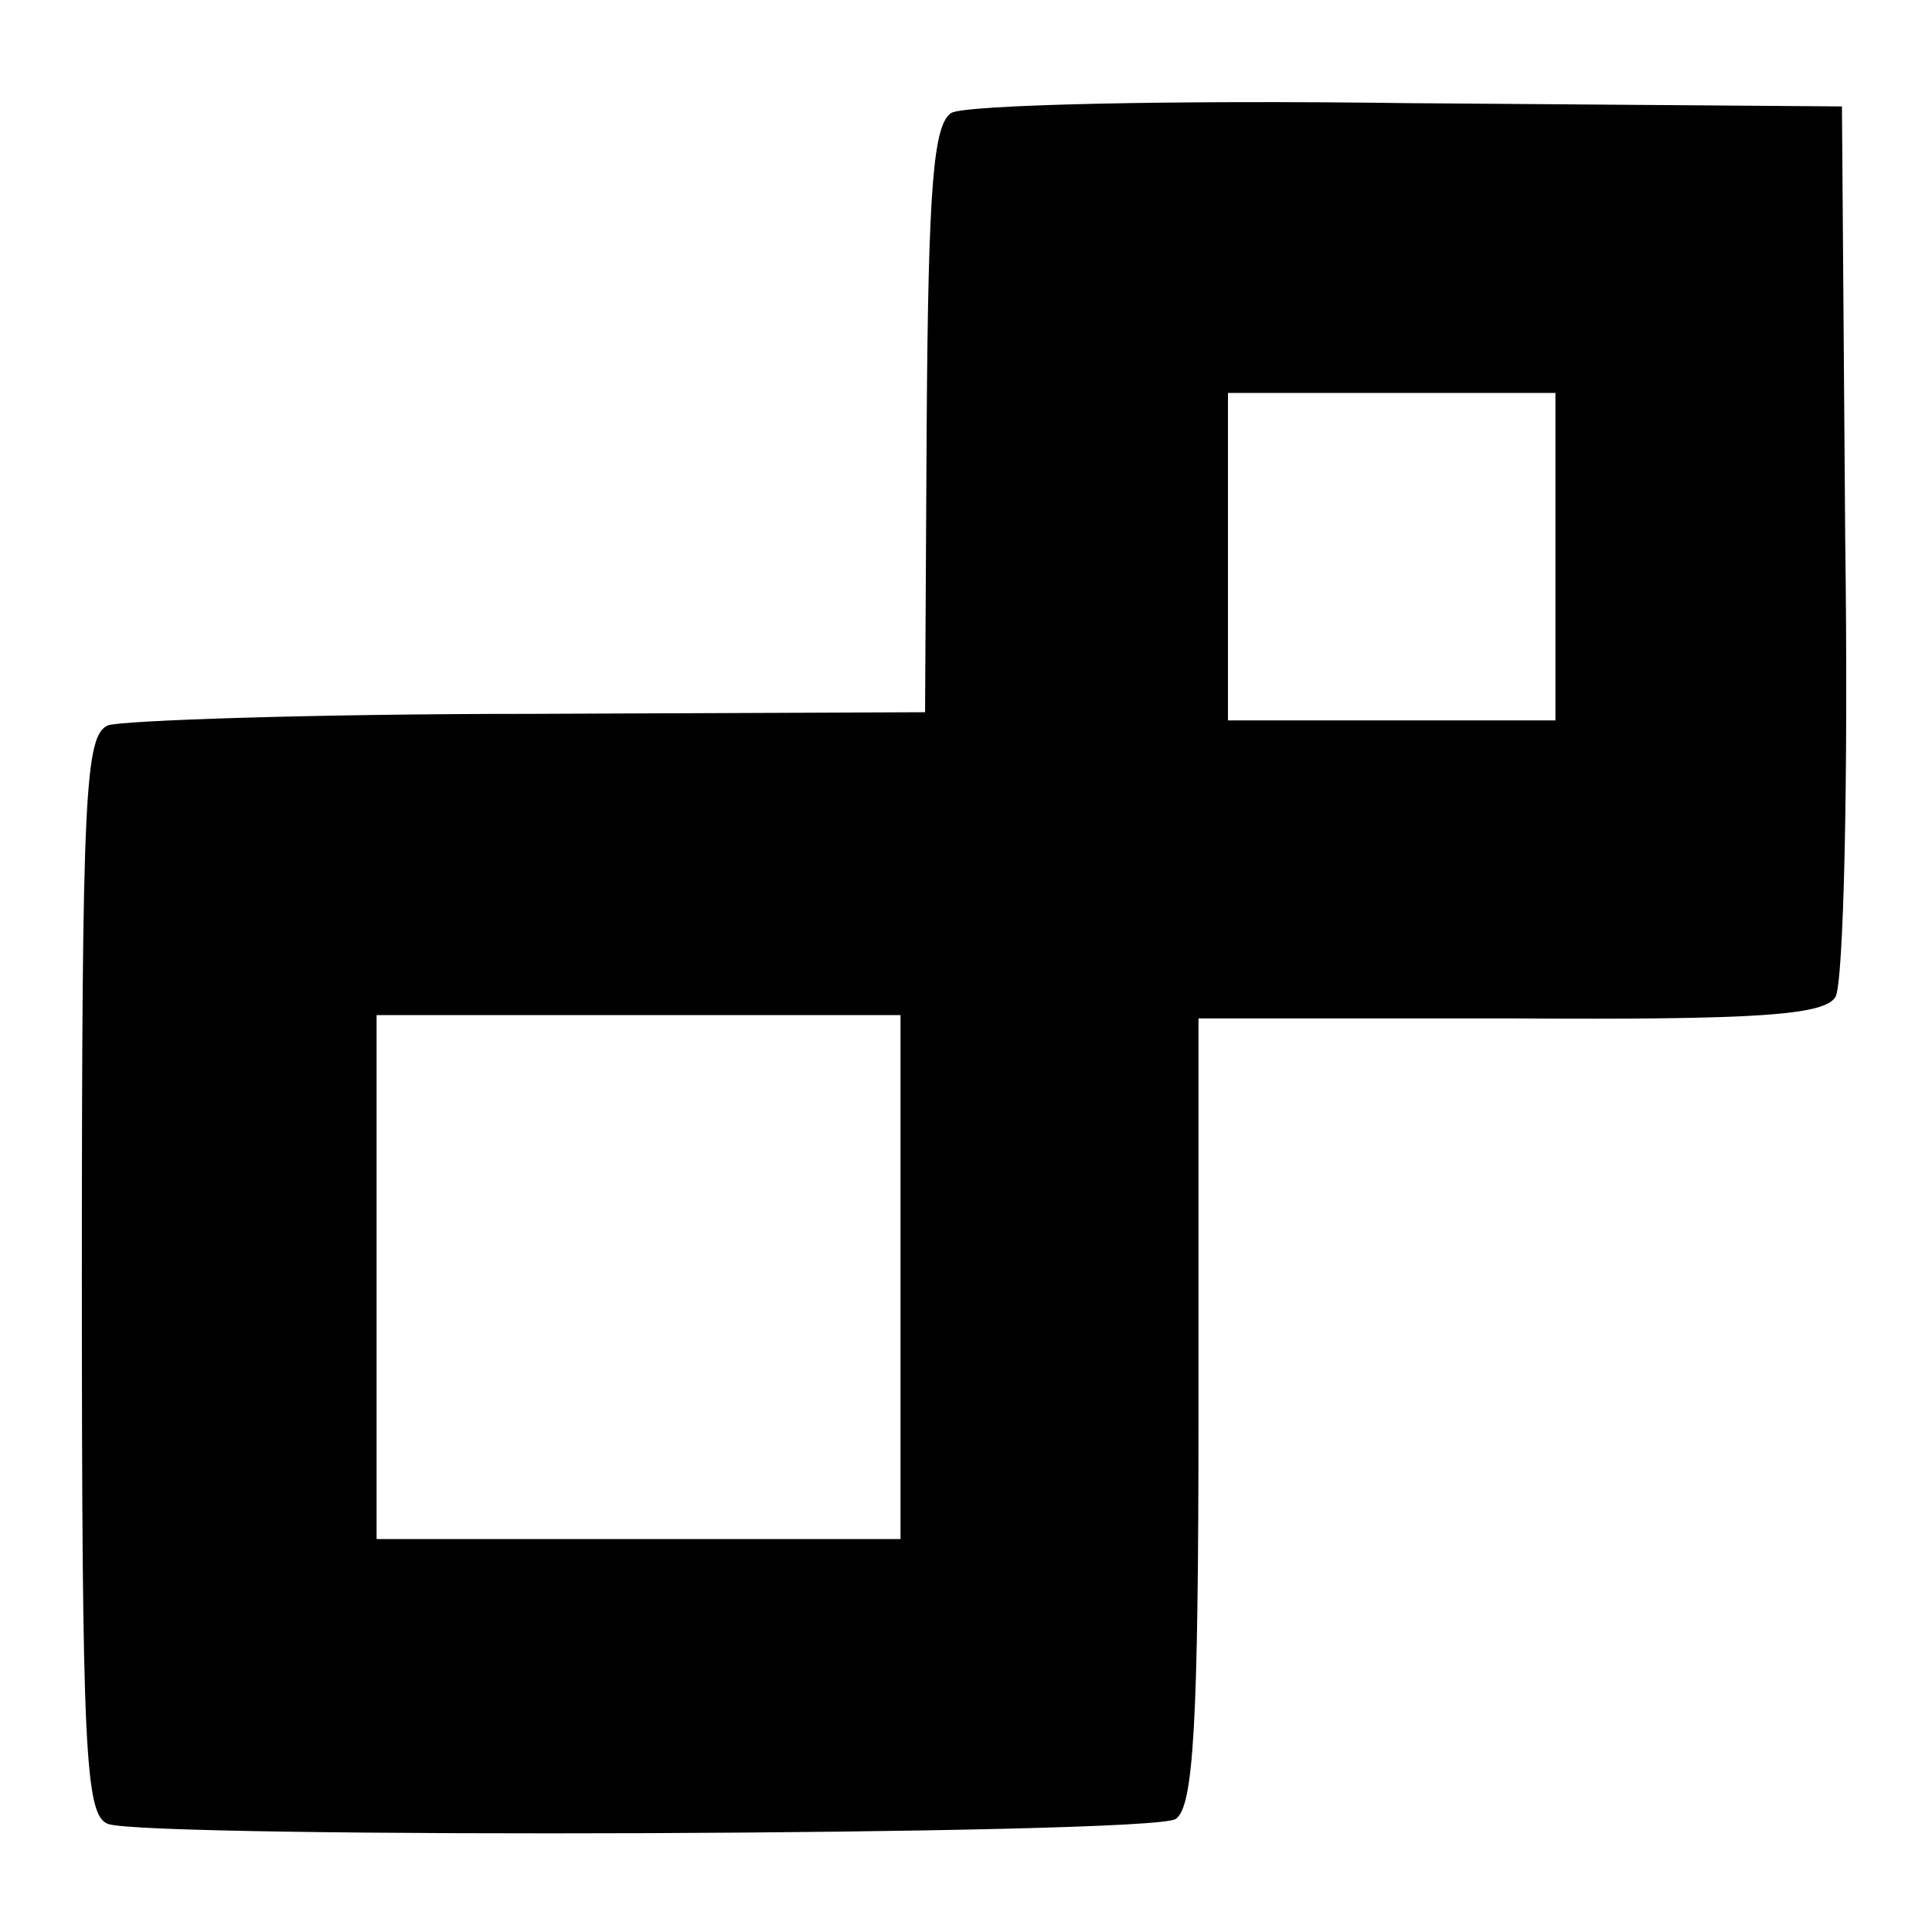
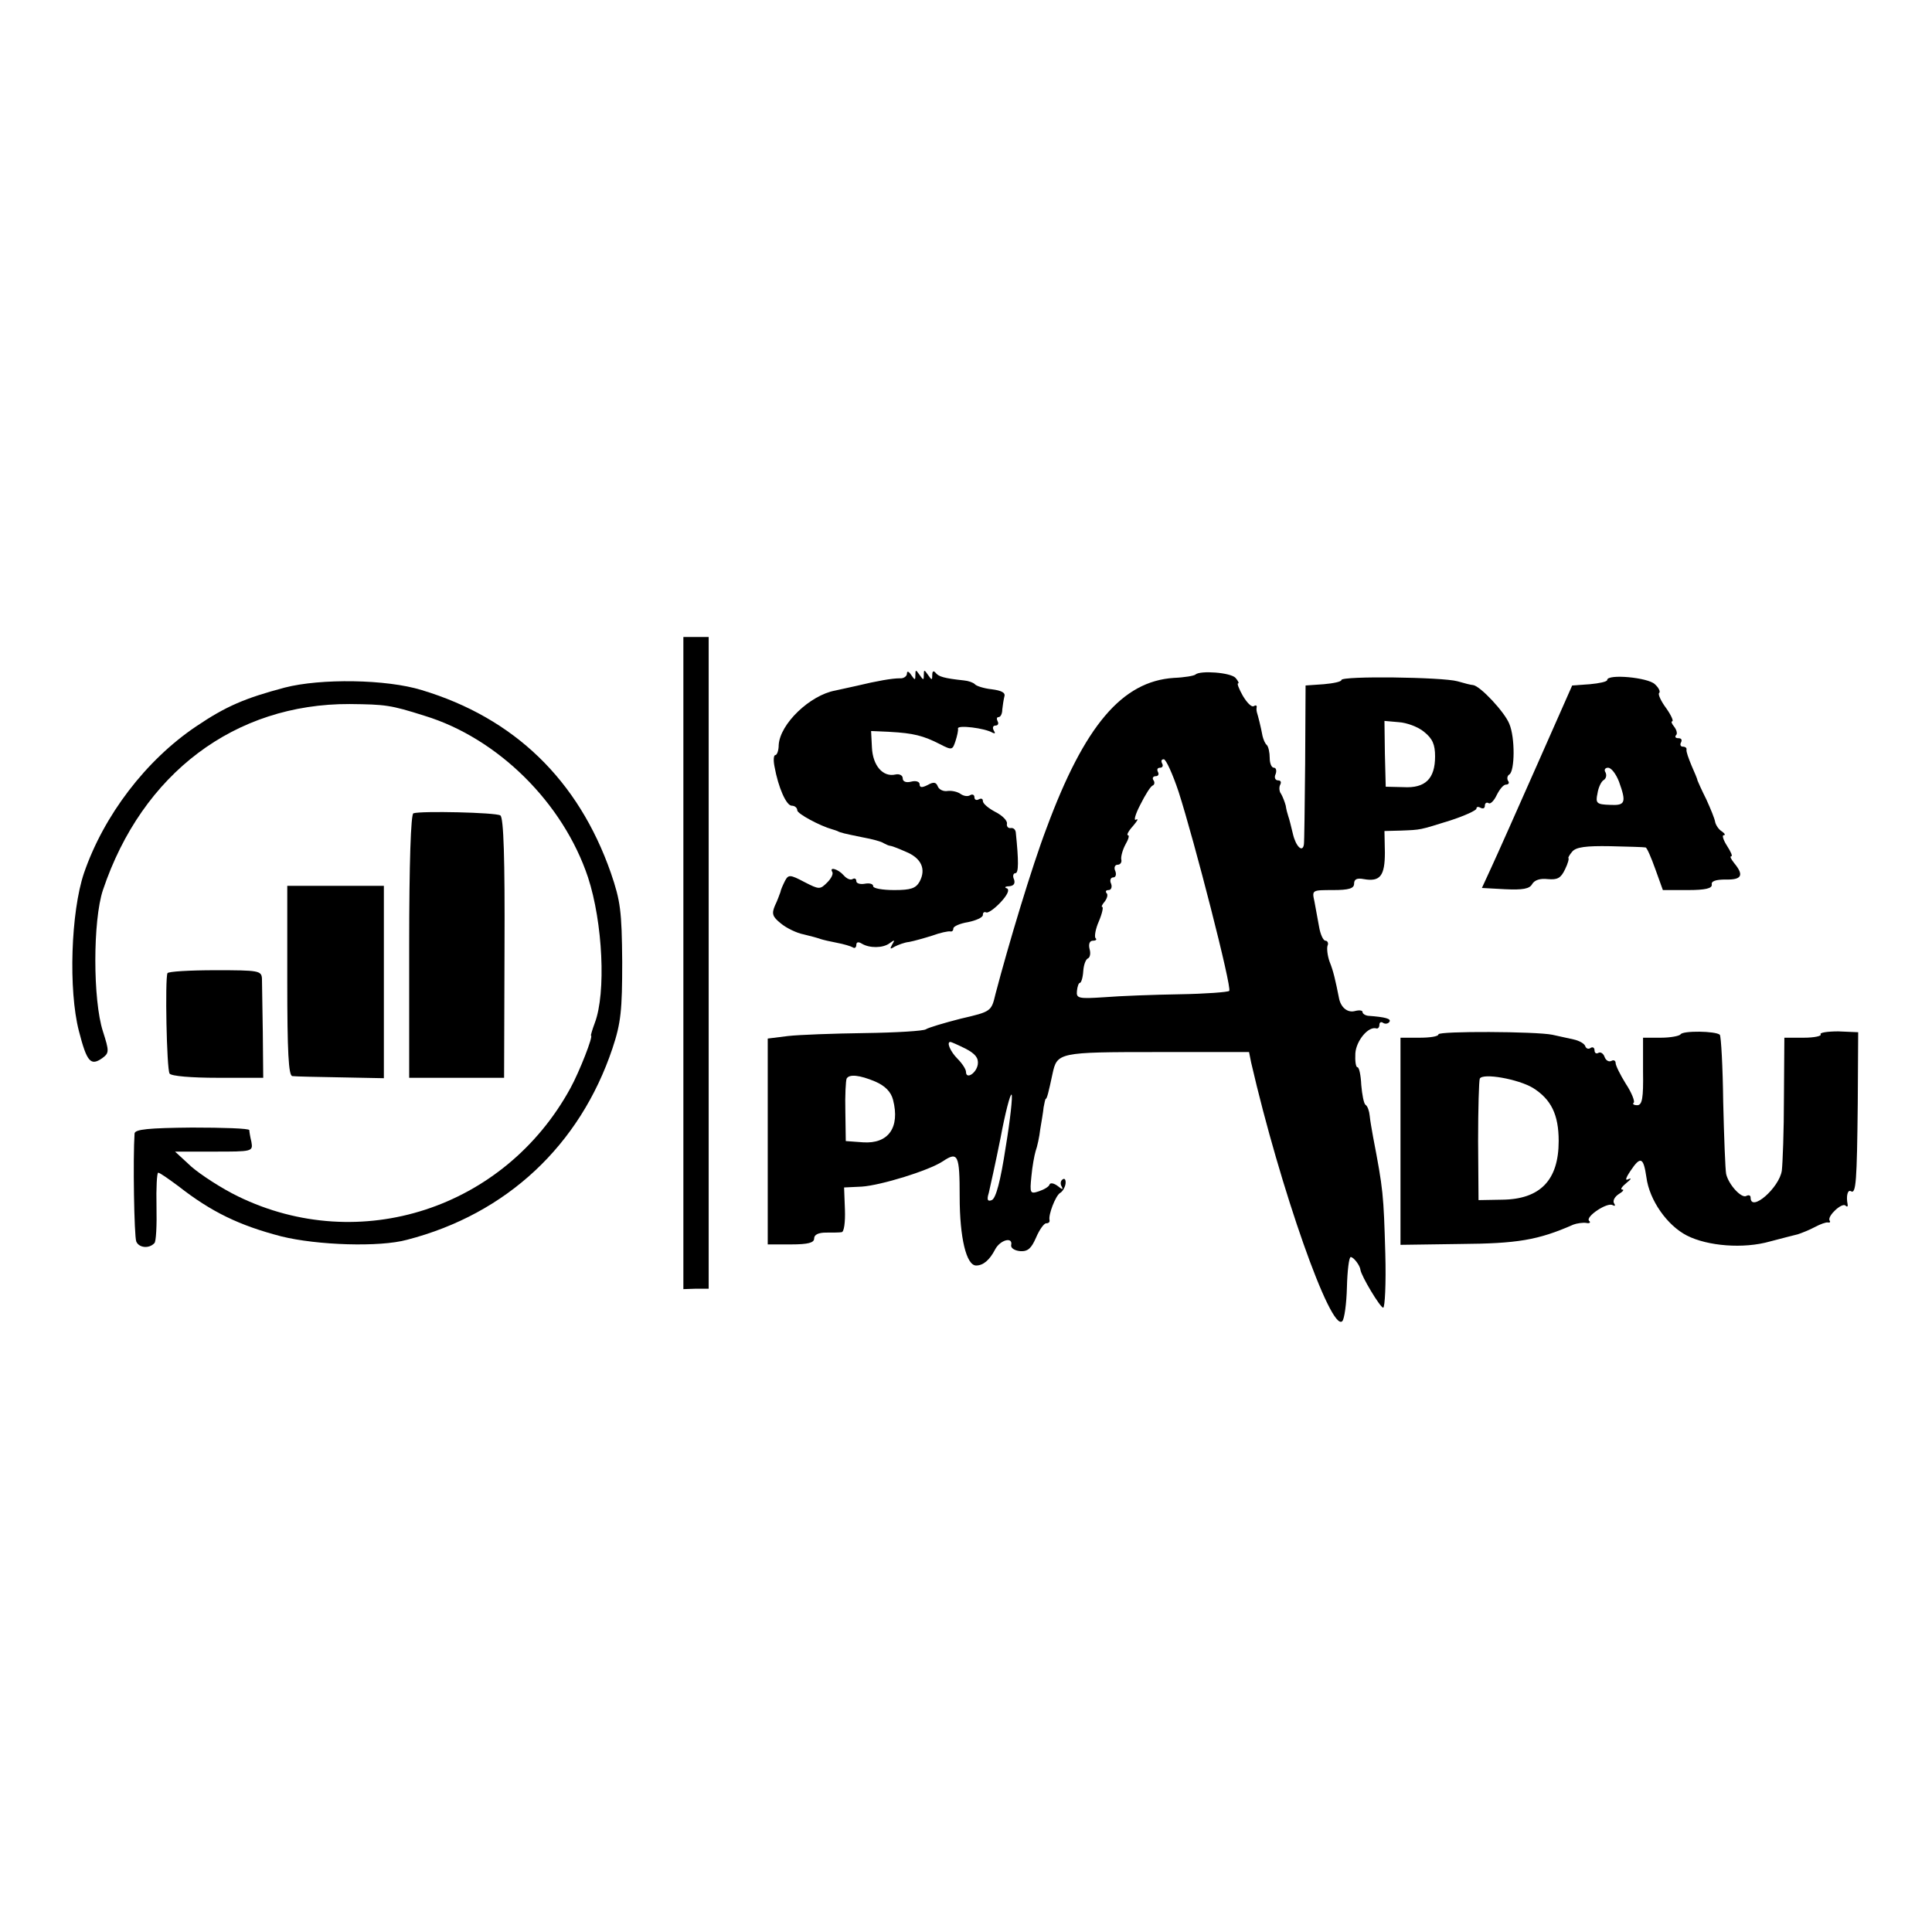
- <svg xmlns="http://www.w3.org/2000/svg" version="1.0" width="118pt" height="118pt" viewBox="0 0 118 118" preserveAspectRatio="xMidYMid meet">
-   <g transform="translate(0,118) scale(0.1,-0.1)" fill="#000000" stroke="none">
-     <path d="M581 1111 c-11 -7 -14 -46 -15 -188 l-1 -178 -241 -1 c-133 0 -249 -4 -258 -7 -14 -6 -16 -40 -16 -336 0 -291 2 -330 16 -335 24 -9 637 -7 652 3 11 7 14 58 14 249 l0 240 190 0 c152 -1 192 2 199 13 5 8 8 133 6 279 l-2 265 -265 2 c-146 2 -271 -1 -279 -6z m369 -271 l0 -100 -100 0 -100 0 0 100 0 100 100 0 100 0 0 -100z m-400 -440 l0 -160 -160 0 -160 0 0 160 0 160 160 0 160 0 0 -160z" />
+ <svg xmlns="http://www.w3.org/2000/svg" version="1.0" width="458pt" height="458pt" viewBox="0 0 458 458" preserveAspectRatio="xMidYMid meet">
+   <g transform="translate(0,458) scale(0.1,-0.1)" fill="#000000" stroke="none">
+     <path d="M1620 2297 l0 -773 30 1 30 0 0 772 0 773 -30 0 -30 0 0 -773z" />
+     <path d="M2150 2983 c0 -6 -8 -12 -17 -11 -18 0 -53 -6 -103 -18 -14 -3 -36 -8 -50 -11 -60 -11 -131 -79 -134 -129 0 -13 -4 -24 -8 -24 -4 0 -5 -12 -2 -27 9 -50 28 -93 41 -93 7 0 13 -5 13 -11 0 -8 54 -37 83 -45 4 -1 9 -3 12 -4 7 -4 16 -6 60 -15 22 -4 45 -10 50 -14 6 -3 12 -6 15 -6 3 0 19 -6 37 -14 37 -15 49 -41 33 -71 -9 -16 -21 -20 -60 -20 -28 0 -50 4 -50 9 0 6 -9 8 -20 6 -11 -2 -20 1 -20 6 0 6 -4 8 -9 5 -5 -3 -14 1 -21 9 -13 15 -35 21 -27 8 3 -5 -3 -16 -12 -25 -17 -17 -19 -17 -54 1 -34 18 -38 18 -46 3 -5 -10 -10 -21 -11 -27 -2 -5 -7 -20 -13 -32 -8 -19 -6 -26 14 -42 13 -11 38 -23 54 -26 17 -4 35 -9 40 -11 6 -2 23 -6 39 -9 16 -3 33 -8 38 -11 4 -3 8 0 8 6 0 7 5 8 13 3 18 -11 50 -11 66 1 12 9 13 8 6 -3 -6 -11 -5 -12 6 -5 8 4 23 10 34 11 11 2 36 9 55 15 19 7 38 11 43 10 4 -1 7 2 7 7 0 5 16 12 35 15 19 4 35 11 35 17 0 6 3 8 8 6 4 -2 19 8 34 24 16 17 22 30 15 33 -7 2 -4 5 5 5 11 1 15 6 12 16 -4 8 -2 15 3 15 8 0 8 29 1 97 -1 7 -6 11 -12 10 -6 -1 -10 4 -9 10 2 7 -11 20 -27 28 -17 9 -30 20 -30 26 0 6 -4 7 -10 4 -5 -3 -10 -1 -10 5 0 6 -5 8 -10 5 -6 -4 -16 -2 -23 3 -7 5 -20 8 -30 7 -10 -2 -21 3 -24 11 -4 10 -10 11 -24 3 -14 -7 -19 -6 -19 2 0 6 -9 9 -20 6 -12 -3 -20 0 -20 8 0 7 -8 11 -17 9 -30 -7 -54 21 -56 64 l-2 39 45 -2 c55 -3 79 -9 118 -29 29 -15 30 -14 37 7 4 12 7 26 6 30 -2 9 64 1 82 -10 6 -3 7 -1 3 5 -4 7 -2 12 4 12 6 0 8 5 5 10 -3 6 -2 10 2 10 5 0 9 8 9 18 1 9 3 23 5 31 3 9 -7 14 -30 17 -19 2 -37 8 -40 12 -4 4 -15 8 -26 9 -47 5 -60 9 -67 18 -5 6 -8 4 -8 -5 0 -13 -1 -13 -10 0 -9 13 -10 13 -10 0 0 -13 -1 -13 -10 0 -9 13 -10 13 -10 0 0 -13 -1 -13 -10 0 -6 9 -10 10 -10 3z" />
+     <path d="M2834 2981 c-3 -3 -26 -7 -51 -8 -123 -8 -212 -113 -302 -356 -35 -92 -90 -275 -121 -393 -10 -42 -10 -42 -83 -59 -39 -10 -76 -21 -82 -25 -5 -4 -71 -8 -145 -9 -74 -1 -156 -4 -182 -7 l-48 -6 0 -244 0 -244 55 0 c41 0 55 4 55 14 0 9 10 14 28 14 15 0 32 0 37 1 6 0 9 24 8 53 l-2 53 42 2 c45 3 159 38 192 60 36 24 40 16 40 -84 0 -98 16 -163 39 -163 17 0 32 13 45 38 12 23 43 31 38 10 -1 -7 9 -13 22 -14 18 -1 26 7 37 32 8 19 19 34 24 34 6 0 9 3 8 8 -3 12 14 57 25 64 6 3 12 14 13 22 1 9 -2 14 -7 10 -5 -3 -6 -11 -2 -17 4 -8 1 -7 -9 1 -9 7 -18 9 -20 4 -1 -5 -13 -12 -25 -16 -21 -7 -22 -5 -18 35 2 23 7 50 10 60 4 11 9 34 11 52 3 18 7 41 8 52 2 11 4 20 5 20 3 0 7 17 16 59 11 51 14 52 248 52 l218 0 5 -25 c69 -299 189 -640 216 -613 5 5 10 41 11 80 1 40 5 72 9 72 7 0 22 -20 23 -30 2 -15 47 -90 54 -90 4 0 7 57 5 128 -4 141 -5 152 -29 277 -3 17 -7 39 -8 50 -1 11 -5 23 -10 26 -4 3 -8 24 -10 47 -1 23 -5 42 -9 42 -4 0 -6 15 -5 33 2 30 31 65 50 59 4 -1 7 3 7 9 0 5 4 8 9 4 5 -3 12 -2 15 3 4 7 -10 11 -51 14 -7 1 -13 5 -13 9 0 4 -8 5 -19 2 -17 -4 -33 9 -37 32 -8 40 -13 63 -22 85 -5 14 -7 31 -5 38 3 6 0 12 -5 12 -5 0 -12 15 -15 33 -3 17 -8 44 -11 60 -6 27 -6 27 44 27 38 0 50 4 50 15 0 11 7 14 23 11 39 -7 50 8 50 63 l-1 51 39 1 c49 2 43 1 117 24 34 11 62 24 62 28 0 5 5 5 10 2 6 -3 10 -1 10 5 0 6 4 9 9 6 4 -3 13 6 19 19 7 14 16 25 22 25 6 0 9 4 5 9 -3 5 -2 12 3 15 13 8 14 87 0 120 -11 28 -69 90 -86 92 -4 0 -20 4 -37 9 -36 10 -275 13 -275 3 0 -4 -19 -8 -42 -10 l-43 -3 -1 -185 c-1 -102 -2 -188 -3 -192 -3 -20 -19 -5 -26 25 -4 17 -9 37 -11 42 -2 6 -5 17 -6 25 -2 8 -7 21 -11 28 -5 6 -5 17 -2 22 3 6 1 10 -5 10 -7 0 -10 7 -6 15 3 8 1 15 -4 15 -6 0 -10 11 -10 23 0 13 -3 27 -7 31 -4 3 -8 13 -10 21 -4 22 -11 49 -13 55 -1 3 -2 9 -1 13 1 5 -2 6 -7 3 -5 -3 -16 8 -26 25 -9 16 -14 29 -11 29 3 0 0 6 -6 13 -12 13 -84 18 -95 8z m542 -136 c20 -16 26 -30 26 -58 0 -53 -23 -76 -75 -73 l-42 1 -2 78 -1 78 34 -3 c18 -1 46 -11 60 -23z m-582 -142 c37 -115 127 -465 120 -472 -3 -3 -56 -7 -117 -8 -62 -1 -142 -4 -179 -7 -61 -4 -67 -3 -65 15 1 10 4 19 7 19 3 0 7 12 8 28 1 15 6 28 11 30 5 2 7 12 4 22 -3 12 0 20 8 20 7 0 10 3 6 6 -3 4 0 22 8 40 8 19 11 34 8 34 -3 0 0 6 6 13 6 8 8 17 4 20 -3 4 -1 7 5 7 6 0 9 7 6 15 -4 8 -1 15 5 15 6 0 8 7 5 15 -4 8 -1 15 5 15 7 0 11 6 9 13 -1 6 3 22 10 35 7 12 10 22 6 22 -4 0 1 10 12 22 10 12 14 18 7 15 -6 -4 -2 12 10 35 12 24 25 45 30 46 4 2 5 8 1 13 -3 5 0 9 6 9 6 0 8 5 5 10 -3 6 -1 10 5 10 6 0 8 5 5 10 -3 6 -2 10 4 10 5 0 21 -35 35 -77z m-505 -609 c23 -12 31 -22 29 -37 -3 -21 -28 -37 -28 -18 0 6 -9 20 -20 31 -17 17 -27 40 -17 40 2 0 18 -7 36 -16z m-214 -78 c23 -10 37 -24 42 -43 17 -66 -11 -105 -71 -101 l-41 3 -1 70 c-1 39 1 73 3 78 6 11 30 9 68 -7z m309 -156 c-12 -79 -23 -121 -33 -125 -10 -4 -12 1 -7 17 3 13 16 71 28 131 11 59 23 105 26 102 3 -2 -3 -59 -14 -125z" />
+     <path d="M3810 2968 c0 -4 -19 -8 -41 -10 l-42 -3 -84 -190 c-46 -104 -94 -212 -107 -240 l-23 -50 55 -3 c42 -2 58 1 64 12 6 10 19 14 37 12 23 -2 31 2 41 23 7 14 10 26 8 27 -1 0 2 7 9 15 9 11 33 14 90 13 43 -1 80 -2 84 -3 3 0 13 -23 23 -51 l18 -50 59 0 c42 0 58 4 57 13 -2 8 9 12 33 12 38 -1 44 10 20 39 -7 9 -11 16 -7 16 4 0 -1 11 -10 25 -9 14 -12 25 -8 25 5 0 3 4 -4 9 -7 4 -14 14 -16 22 -1 8 -11 32 -21 54 -11 22 -20 42 -21 45 0 3 -7 19 -14 35 -7 17 -13 33 -12 38 1 4 -3 7 -9 7 -5 0 -7 5 -4 10 3 6 1 10 -6 10 -7 0 -9 3 -6 7 4 3 2 12 -4 20 -6 7 -8 13 -5 13 4 0 -2 14 -14 31 -12 16 -20 33 -17 36 4 3 -1 13 -10 21 -16 16 -113 25 -113 10z m28 -241 c18 -50 15 -57 -22 -55 -31 1 -34 4 -29 27 2 14 9 29 15 32 6 4 7 12 4 18 -4 6 -1 11 6 11 8 0 19 -15 26 -33z" />
+     <path d="M675 2950 c-94 -25 -139 -44 -210 -92 -119 -80 -219 -211 -266 -348 -31 -92 -37 -277 -12 -374 19 -74 28 -84 56 -64 16 12 16 16 1 63 -24 74 -24 263 0 335 93 277 313 442 585 441 85 -1 96 -2 178 -28 173 -53 328 -206 387 -383 35 -107 43 -274 16 -345 -6 -16 -10 -30 -9 -30 6 0 -27 -85 -49 -125 -156 -285 -499 -397 -788 -256 -39 19 -88 51 -110 70 l-39 36 92 0 c91 0 93 0 89 23 -3 12 -5 25 -5 28 -1 4 -62 6 -136 6 -102 -1 -135 -4 -136 -14 -4 -59 -1 -243 4 -256 6 -15 30 -18 43 -4 4 3 6 42 5 87 -1 44 1 80 4 80 4 0 25 -15 48 -32 78 -61 144 -93 244 -119 85 -21 233 -26 298 -8 236 61 410 224 487 454 20 60 23 90 23 205 -1 120 -4 144 -27 211 -77 220 -229 367 -448 433 -84 26 -240 28 -325 6z" />
+     <path d="M980 2652 c-6 -2 -10 -117 -10 -315 l0 -312 113 0 112 0 1 308 c1 209 -2 310 -10 314 -11 7 -188 11 -206 5z" />
+     <path d="M681 2255 c0 -169 3 -225 12 -226 7 -1 58 -2 115 -3 l102 -2 0 228 0 228 -114 0 -115 0 0 -225z" />
+     <path d="M397 2273 c-6 -13 -2 -227 5 -238 4 -6 51 -10 114 -10 l108 0 -1 108 c-1 59 -2 116 -2 127 -1 19 -8 20 -110 20 -61 0 -112 -3 -114 -7z" />
+     <path d="M3410 2128 c0 -5 -20 -8 -45 -8 l-45 0 0 -245 0 -246 141 2 c136 1 185 9 269 46 8 3 22 5 30 4 8 -2 12 1 7 5 -9 10 44 45 56 37 6 -3 7 -1 3 5 -3 6 2 15 11 21 10 6 14 11 9 11 -6 0 -1 7 10 16 10 8 13 12 5 9 -9 -5 -8 1 4 19 24 36 31 33 38 -15 7 -54 49 -114 96 -138 49 -25 134 -32 197 -14 27 7 57 15 66 17 9 3 27 10 40 17 13 7 27 12 31 11 5 -1 7 1 4 5 -5 11 30 43 38 35 4 -4 6 -2 5 3 -4 19 0 36 8 31 12 -7 14 24 16 208 l1 169 -47 2 c-26 0 -45 -3 -42 -7 3 -4 -15 -8 -40 -8 l-46 0 -1 -142 c0 -79 -3 -156 -5 -173 -6 -41 -74 -100 -74 -64 0 5 -4 7 -10 4 -11 -7 -42 26 -48 52 -2 10 -5 87 -7 171 -1 84 -5 155 -8 159 -10 9 -88 10 -93 1 -3 -4 -24 -8 -47 -8 l-42 0 0 -80 c1 -64 -2 -80 -14 -80 -8 0 -12 3 -8 6 3 3 -5 24 -19 45 -13 21 -24 43 -24 49 0 6 -5 8 -10 5 -6 -3 -13 1 -16 9 -3 9 -10 13 -15 10 -5 -3 -9 0 -9 6 0 6 -4 9 -9 6 -5 -4 -11 -2 -13 4 -2 6 -14 13 -28 16 -14 3 -36 8 -50 11 -39 8 -270 9 -270 1z m224 -127 c43 -27 61 -63 61 -126 0 -93 -44 -138 -134 -139 l-56 -1 -1 140 c0 77 2 144 4 148 7 14 91 -1 126 -22z" />
  </g>
</svg>
